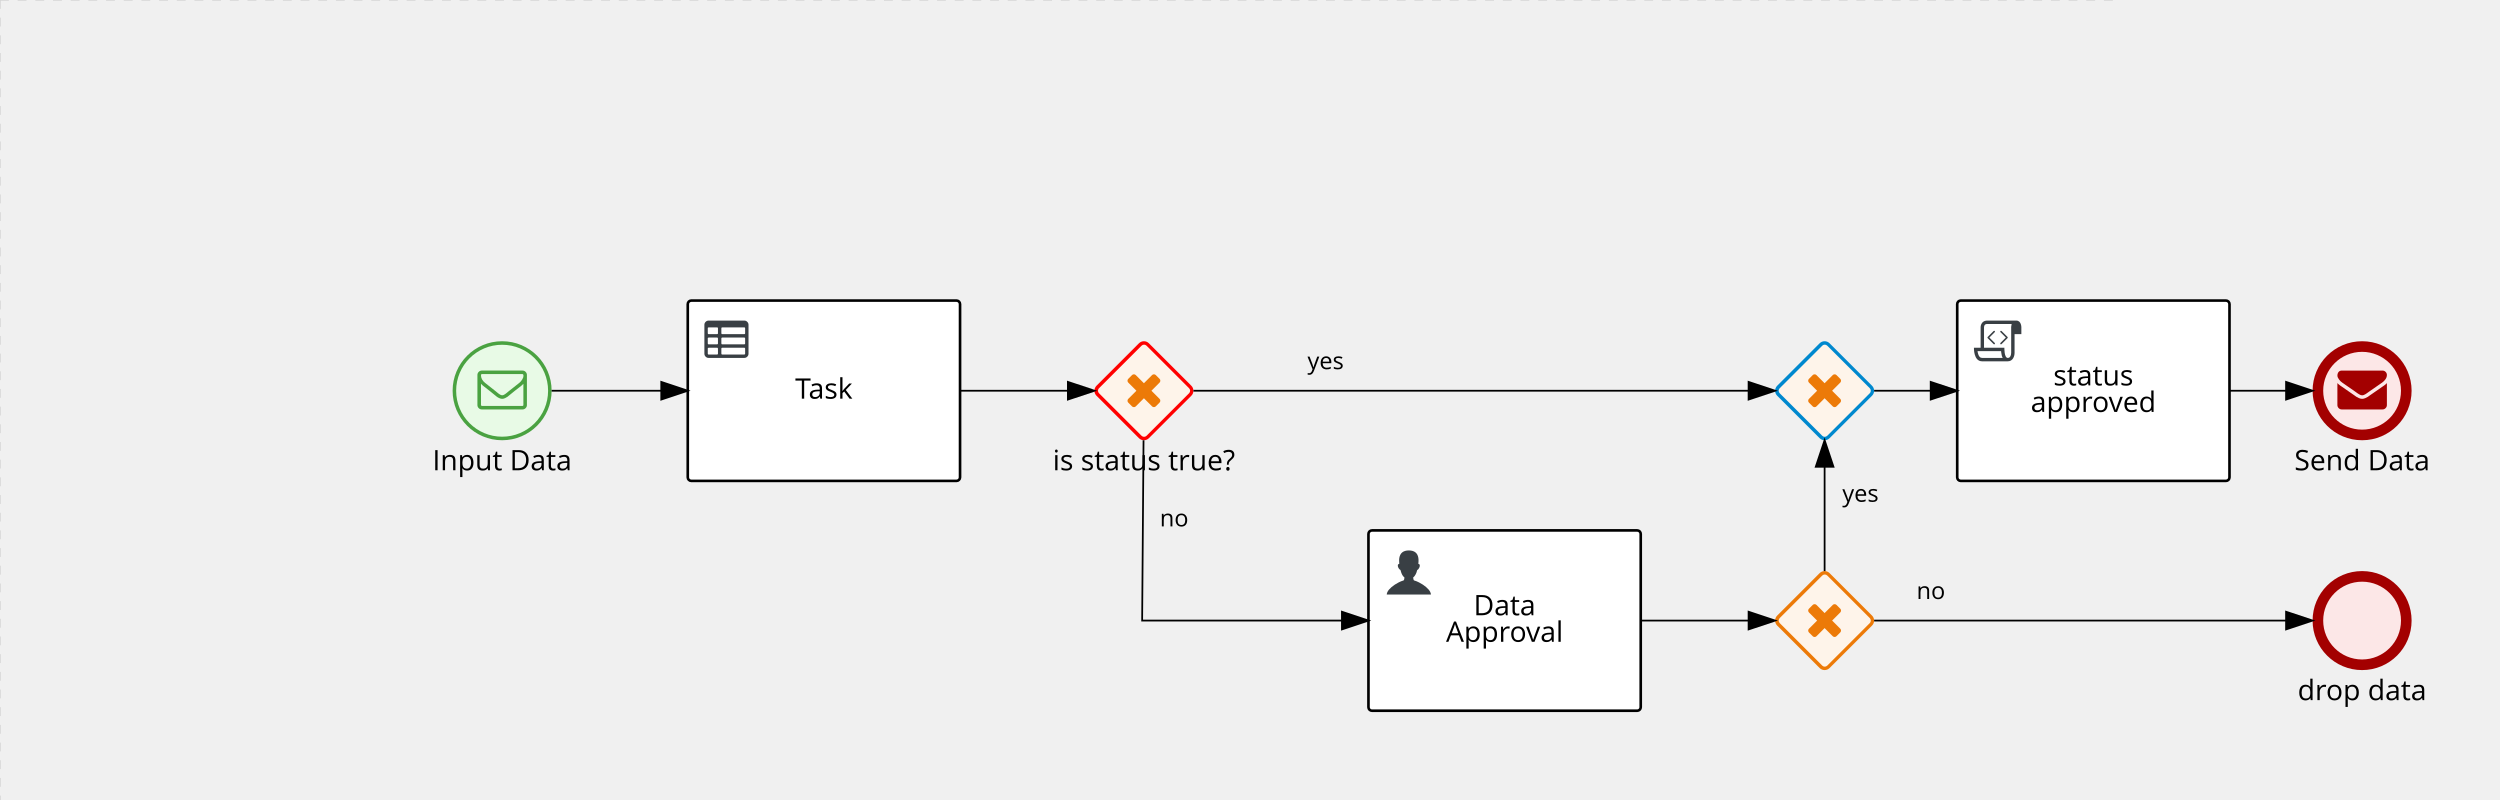
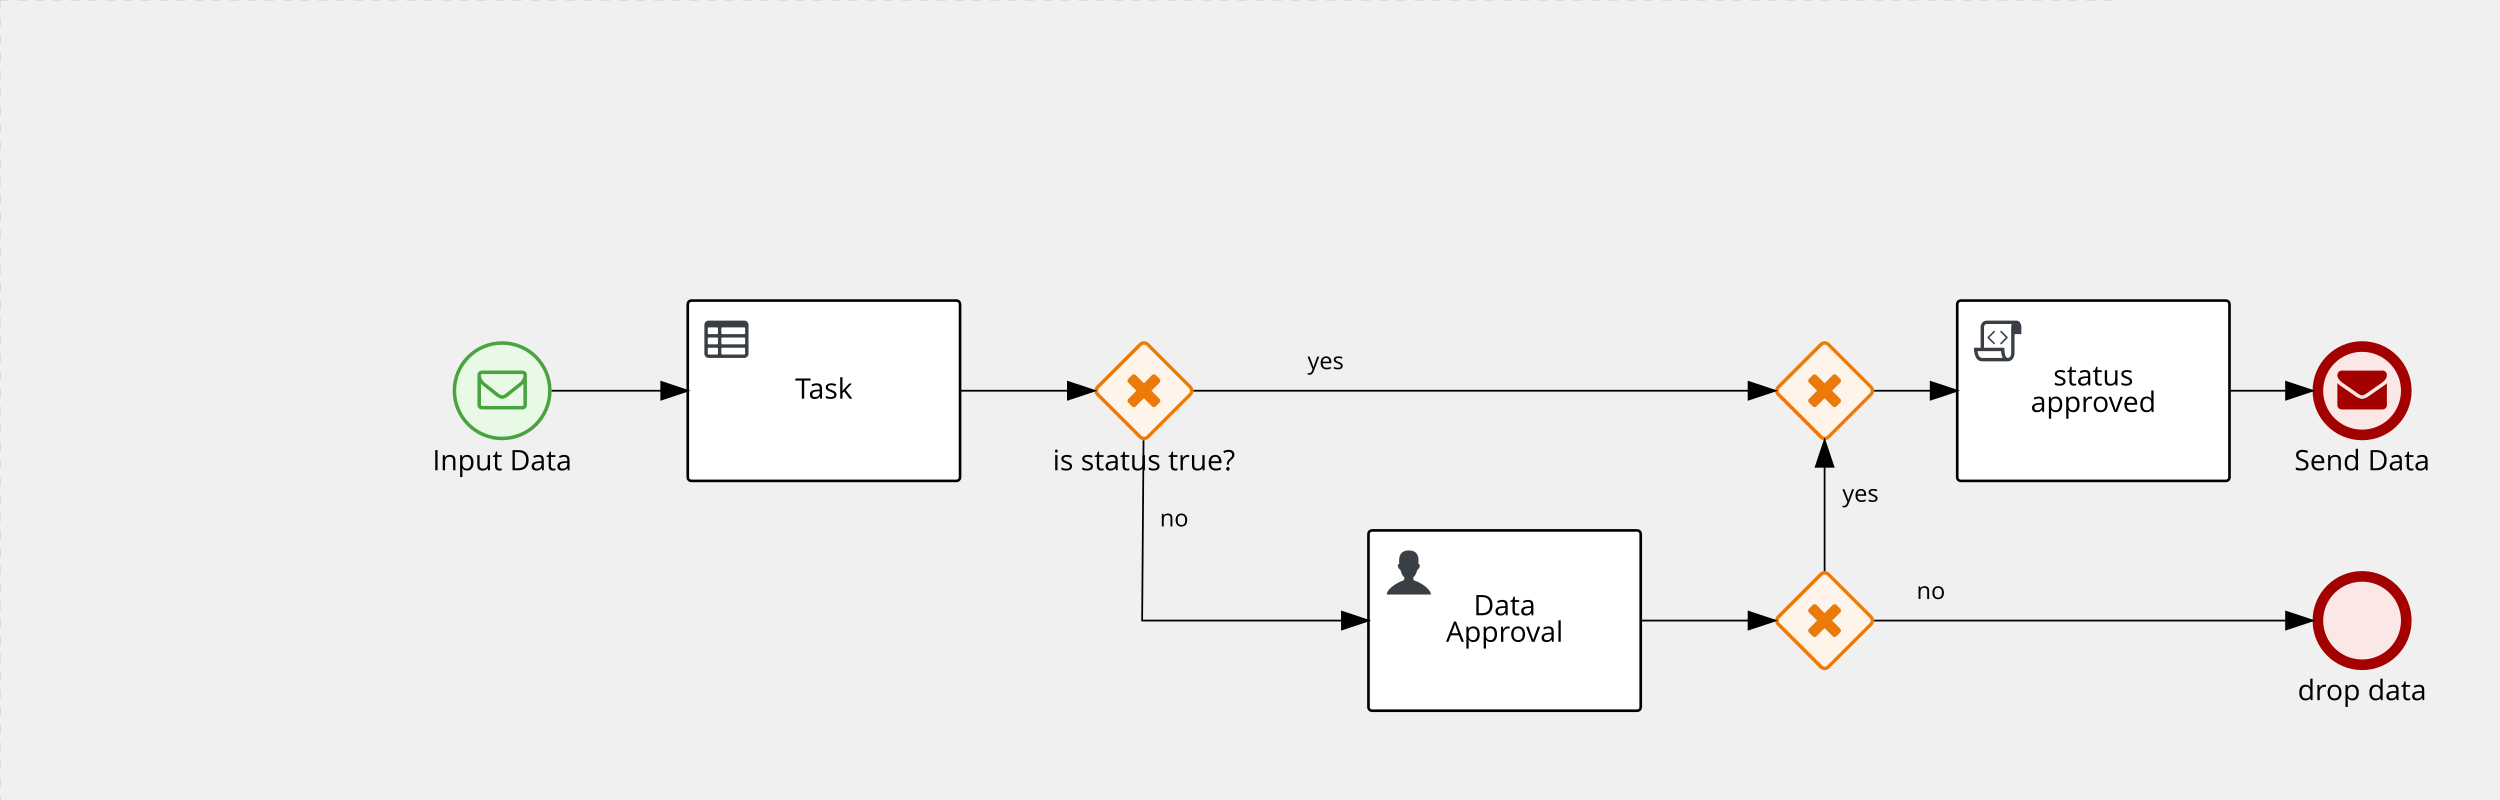
<svg xmlns="http://www.w3.org/2000/svg" version="1.1" width="1414" height="452" viewBox="0 0 1414 452">
  <defs />
  <g transform="matrix(1,0,0,1,0,0)">
    <g>
      <g>
        <g>
          <path fill="none" stroke="#d3d3d3" paint-order="fill stroke markers" d=" M 0 0 L 1200 0" stroke-miterlimit="10" stroke-opacity="0.8" stroke-dasharray="5" />
        </g>
        <g>
          <path fill="none" stroke="#d3d3d3" paint-order="fill stroke markers" d=" M 0 0 L 0 800" stroke-miterlimit="10" stroke-opacity="0.8" stroke-dasharray="5" />
        </g>
      </g>
      <g id="_0ACCCE7A-A15A-4C5A-BFE4-BED9DDA628DF" bpmn2nodeid="_0ACCCE7A-A15A-4C5A-BFE4-BED9DDA628DF" transform="matrix(1,0,0,1,774,300)">
        <g>
          <path fill="none" stroke="none" />
        </g>
        <g transform="matrix(1,0,0,1,0,0)">
          <path fill="#ffffff" stroke="none" id="_0ACCCE7A-A15A-4C5A-BFE4-BED9DDA628DF?shapeType=BACKGROUND" paint-order="stroke fill markers" d=" M 2 0 L 152 0 L 152 0 A 2 2 0 0 1 154 2 L 154 100 L 154 100 A 2 2 0 0 1 152 102 L 2 102 L 2 102 A 2 2 0 0 1 0 100 L 0 2 L 0 2 A 2 2 0 0 1 2 0 Z" />
        </g>
        <g transform="matrix(1,0,0,1,0,0)">
          <path fill="none" stroke="rgb(0,0,0)" id="_0ACCCE7A-A15A-4C5A-BFE4-BED9DDA628DF?shapeType=BORDER&amp;renderType=STROKE" paint-order="fill stroke markers" d=" M 2 0 L 152 0 L 152 0 A 2 2 0 0 1 154 2 L 154 100 L 154 100 A 2 2 0 0 1 152 102 L 2 102 L 2 102 A 2 2 0 0 1 0 100 L 0 2 L 0 2 A 2 2 0 0 1 2 0 Z" stroke-miterlimit="10" stroke-width="1.5" stroke-dasharray="" />
        </g>
        <g>
          <g transform="matrix(0.06,0,0,0.06,9.4,9.4)">
            <g transform="matrix(1,0,0,1,0,0)">
              <path fill="#393f44" stroke="none" id="_0ACCCE7A-A15A-4C5A-BFE4-BED9DDA628DF_task__LCUW__0RHb" paint-order="stroke fill markers" d=" M 0 0 M 16 445.21 C 16 440.869 18.784 431.129 22.001 424.217 C 35.768 394.64 77.283 359.28 129 333.084 C 144.516 325.224 157.347 319.964 167.807 317.174 C 171.932 316.074 175.729 314.414 176.525 313.363 C 178.894 310.234 180.914 302.908 181.727 294.5 L 182.5 286.5 L 178.507 283.455 C 166.303 274.146 154.284 251.678 148.04 226.5 C 145.611 216.707 145.056 215.462 142.984 215.158 C 141.703 214.97 138.083 212.243 134.939 209.099 C 123.233 197.393 116.891 177.376 121.44 166.49 C 123.002 162.751 128.155 159.01 131.75 159.004 C 134.448 159 134.471 158.603 132.914 138.788 C 130.927 113.496 134.279 92.265 143.132 74.076 C 152.232 55.38 167.569 42.882 189.049 36.66 C 210.203 30.532 237.797 30.532 258.951 36.66 C 300.042 48.563 318.958 83.806 314.955 141 C 314.32 150.075 313.624 157.788 313.409 158.14 C 313.194 158.493 314.575 159.073 316.479 159.43 C 328.929 161.766 330.986 177.018 321.496 196.621 C 316.903 206.109 309.357 214.508 304.817 215.185 C 303.023 215.453 302.293 217.146 299.943 226.5 C 296.659 239.567 294.474 245.305 287.948 257.995 C 282.491 268.606 273.035 281.109 268.108 284.229 L 264.871 286.278 L 265.518 292.889 C 266.345 301.33 268.639 309.871 270.877 312.837 C 272.067 314.415 275.002 315.79 280.063 317.139 C 291.069 320.075 303.617 325.274 321 334.102 C 369.815 358.891 410.848 393.758 425.032 422.5 C 429.07 430.682 432 440.232 432 445.21 L 432 448 L 224 448 L 16 448 L 16 445.21 Z" />
            </g>
          </g>
        </g>
        <g transform="matrix(1,0,0,1,4.04,13.68)">
          <g transform="matrix(0.04,0,0,0.04,63.36,69.12)">
            <g transform="matrix(1,0,0,1,0,0)">
              <path fill="none" stroke="none" />
            </g>
            <g transform="matrix(1,0,0,1,0,0)">
              <path fill="none" stroke="none" />
            </g>
          </g>
        </g>
        <g transform="matrix(1,0,0,1,43.875,36)">
          <text fill="#000000" stroke="none" font-family="Open Sans" font-size="12pt" font-style="normal" font-weight="normal" text-decoration="normal" x="33.125" y="12" text-anchor="middle" dominant-baseline="alphabetic">   Data    </text>
          <text fill="#000000" stroke="none" font-family="Open Sans" font-size="12pt" font-style="normal" font-weight="normal" text-decoration="normal" x="33.125" y="27" text-anchor="middle" dominant-baseline="alphabetic">Approval</text>
        </g>
      </g>
      <g transform="matrix(1,0,0,1,774,300)" />
      <g id="_C95500E9-4D2B-4964-830D-E5BC28714505" bpmn2nodeid="_C95500E9-4D2B-4964-830D-E5BC28714505" transform="matrix(1,0,0,1,1004,323)">
        <g>
          <path fill="none" stroke="none" />
        </g>
        <g transform="matrix(0.125,0,0,0.125,0,0)">
          <g transform="matrix(1,0,0,1,0,0)">
            <path fill="#fef4ea" stroke="none" id="_C95500E9-4D2B-4964-830D-E5BC28714505?shapeType=BACKGROUND" paint-order="stroke fill markers" d=" M 0 0 M 224.4 4.3 C 216.4 4.3 208.4 7.3 202.3 13.4 L 13.5 202.2 C 1.3 214.4 1.3 234.2 13.5 246.4 L 202.2 435.1 C 208.3 441.2 216.4 444.2 224.3 444.2 C 232.2 444.2 240.3 441.2 246.4 435.1 L 435.1 246.4 C 447.3 234.2 447.3 214.4 435.1 202.2 L 246.5 13.4 C 240.4 7.3 232.4 4.3 224.4 4.3 L 224.4 4.3 Z" />
          </g>
          <g>
            <g transform="matrix(1,0,0,1,0,0)">
              <g transform="matrix(1,0,0,1,0,0)">
                <path fill="rgb(236,122,8)" stroke="none" id="_C95500E9-4D2B-4964-830D-E5BC28714505?shapeType=BORDER&amp;renderType=FILL" paint-order="stroke fill markers" d=" M 0 0 M 20.8 212.7 L 213.3 20.2 C 219.6 13.9 229.7 13.9 235.9 20.2 L 428.4 212.7 C 434.7 219 434.7 229.1 428.4 235.3 L 235.9 427.8 C 229.6 434.1 219.5 434.1 213.3 427.8 L 20.8 235.3 C 14.5 229.1 14.5 218.9 20.8 212.7 L 20.8 212.7 Z M 0 0 M 0 224 C 0 232.1 3.1 240.3 9.3 246.5 L 201.5 438.7 C 213.9 451.1 234.1 451.1 246.5 438.7 L 438.7 246.5 C 444.9 240.3 448 232.1 448 224 C 448 215.9 444.9 207.7 438.7 201.5 L 246.5 9.3 C 234.1 -3.1 213.9 -3.1 201.5 9.3 L 9.3 201.5 C 3.1 207.7 0 215.9 0 224 L 0 224 Z" />
              </g>
            </g>
          </g>
          <g>
            <g transform="matrix(1,0,0,1,0,0)">
              <g transform="matrix(1,0,0,1,0,0)">
                <path fill="#ec7a08" stroke="none" id="_C95500E9-4D2B-4964-830D-E5BC28714505_exclusive" paint-order="stroke fill markers" d=" M 0 0 M 298.2 269.2 C 298.2 272.6 297.1 275.3 294.7 277.7 L 277.7 294.7 C 275.3 297.1 272.6 298.2 269.2 298.2 C 265.8 298.2 263.1 297.1 260.7 294.7 L 224 258 L 187.2 294.8 C 184.8 297.2 182.1 298.3 178.7 298.3 C 175.3 298.3 172.6 297.2 170.2 294.8 L 153.2 277.8 C 150.8 275.4 149.7 272.7 149.7 269.3 C 149.7 265.9 150.8 263.2 153.2 260.8 L 190 224 L 153.2 187.2 C 150.8 184.8 149.7 182 149.7 178.7 C 149.7 175.3 150.8 172.5 153.2 170.2 L 170.2 153.2 C 172.6 150.8 175.3 149.7 178.7 149.7 C 182.1 149.7 184.8 150.8 187.2 153.2 L 224 190 L 260.8 153.2 C 263.2 150.8 265.9 149.7 269.3 149.7 C 272.7 149.7 275.4 150.8 277.8 153.2 L 294.8 170.2 C 297.2 172.5 298.3 175.3 298.3 178.7 C 298.3 182 297.2 184.8 294.8 187.2 L 258 224 L 294.8 260.8 C 297.1 263.1 298.2 265.9 298.2 269.2 Z" />
              </g>
            </g>
          </g>
        </g>
        <g transform="matrix(1,0,0,1,28,61)" />
      </g>
      <g id="_34BC5B52-E67D-4DC7-839F-965856AE740B" bpmn2nodeid="_34BC5B52-E67D-4DC7-839F-965856AE740B">
        <g>
          <path fill="none" stroke="rgb(0,0,0)" paint-order="fill stroke markers" d=" M 928 351 L 989 351" stroke-miterlimit="10" stroke-dasharray="" />
        </g>
        <g transform="matrix(1,0,0,1,928,351)" />
        <g transform="matrix(6.123233995736766e-17,1,-1,6.123233995736766e-17,1004,346)">
          <path fill="rgb(0,0,0)" stroke="rgb(0,0,0)" paint-order="fill stroke markers" d=" M 10 15 L 0 15 L 5 0 Z" stroke-miterlimit="10" stroke-dasharray="" />
        </g>
        <g transform="matrix(1,0,0,1,928,341)" />
      </g>
      <g id="_7D714BE1-FDC6-4D45-9A14-10B752330191" bpmn2nodeid="_7D714BE1-FDC6-4D45-9A14-10B752330191" transform="matrix(1,0,0,1,619,193)">
        <g>
          <path fill="none" stroke="none" />
        </g>
        <g transform="matrix(0.125,0,0,0.125,0,0)">
          <g transform="matrix(1,0,0,1,0,0)">
            <path fill="#fef4ea" stroke="none" id="_7D714BE1-FDC6-4D45-9A14-10B752330191?shapeType=BACKGROUND" paint-order="stroke fill markers" d=" M 0 0 M 224.4 4.3 C 216.4 4.3 208.4 7.3 202.3 13.4 L 13.5 202.2 C 1.3 214.4 1.3 234.2 13.5 246.4 L 202.2 435.1 C 208.3 441.2 216.4 444.2 224.3 444.2 C 232.2 444.2 240.3 441.2 246.4 435.1 L 435.1 246.4 C 447.3 234.2 447.3 214.4 435.1 202.2 L 246.5 13.4 C 240.4 7.3 232.4 4.3 224.4 4.3 L 224.4 4.3 Z" />
          </g>
          <g>
            <g transform="matrix(1,0,0,1,0,0)">
              <g transform="matrix(1,0,0,1,0,0)">
-                 <path fill="rgb(255,0,0)" stroke="none" id="_7D714BE1-FDC6-4D45-9A14-10B752330191?shapeType=BORDER&amp;renderType=FILL" paint-order="stroke fill markers" d=" M 0 0 M 20.8 212.7 L 213.3 20.2 C 219.6 13.9 229.7 13.9 235.9 20.2 L 428.4 212.7 C 434.7 219 434.7 229.1 428.4 235.3 L 235.9 427.8 C 229.6 434.1 219.5 434.1 213.3 427.8 L 20.8 235.3 C 14.5 229.1 14.5 218.9 20.8 212.7 L 20.8 212.7 Z M 0 0 M 0 224 C 0 232.1 3.1 240.3 9.3 246.5 L 201.5 438.7 C 213.9 451.1 234.1 451.1 246.5 438.7 L 438.7 246.5 C 444.9 240.3 448 232.1 448 224 C 448 215.9 444.9 207.7 438.7 201.5 L 246.5 9.3 C 234.1 -3.1 213.9 -3.1 201.5 9.3 L 9.3 201.5 C 3.1 207.7 0 215.9 0 224 L 0 224 Z" />
+                 <path fill="rgb(236,122,8)" stroke="none" id="_7D714BE1-FDC6-4D45-9A14-10B752330191?shapeType=BORDER&amp;renderType=FILL" paint-order="stroke fill markers" d=" M 0 0 M 20.8 212.7 L 213.3 20.2 C 219.6 13.9 229.7 13.9 235.9 20.2 L 428.4 212.7 C 434.7 219 434.7 229.1 428.4 235.3 L 235.9 427.8 C 229.6 434.1 219.5 434.1 213.3 427.8 L 20.8 235.3 C 14.5 229.1 14.5 218.9 20.8 212.7 L 20.8 212.7 Z M 0 0 M 0 224 C 0 232.1 3.1 240.3 9.3 246.5 L 201.5 438.7 C 213.9 451.1 234.1 451.1 246.5 438.7 L 438.7 246.5 C 444.9 240.3 448 232.1 448 224 C 448 215.9 444.9 207.7 438.7 201.5 L 246.5 9.3 C 234.1 -3.1 213.9 -3.1 201.5 9.3 L 9.3 201.5 C 3.1 207.7 0 215.9 0 224 L 0 224 Z" />
              </g>
            </g>
          </g>
          <g>
            <g transform="matrix(1,0,0,1,0,0)">
              <g transform="matrix(1,0,0,1,0,0)">
                <path fill="#ec7a08" stroke="none" id="_7D714BE1-FDC6-4D45-9A14-10B752330191_exclusive" paint-order="stroke fill markers" d=" M 0 0 M 298.2 269.2 C 298.2 272.6 297.1 275.3 294.7 277.7 L 277.7 294.7 C 275.3 297.1 272.6 298.2 269.2 298.2 C 265.8 298.2 263.1 297.1 260.7 294.7 L 224 258 L 187.2 294.8 C 184.8 297.2 182.1 298.3 178.7 298.3 C 175.3 298.3 172.6 297.2 170.2 294.8 L 153.2 277.8 C 150.8 275.4 149.7 272.7 149.7 269.3 C 149.7 265.9 150.8 263.2 153.2 260.8 L 190 224 L 153.2 187.2 C 150.8 184.8 149.7 182 149.7 178.7 C 149.7 175.3 150.8 172.5 153.2 170.2 L 170.2 153.2 C 172.6 150.8 175.3 149.7 178.7 149.7 C 182.1 149.7 184.8 150.8 187.2 153.2 L 224 190 L 260.8 153.2 C 263.2 150.8 265.9 149.7 269.3 149.7 C 272.7 149.7 275.4 150.8 277.8 153.2 L 294.8 170.2 C 297.2 172.5 298.3 175.3 298.3 178.7 C 298.3 182 297.2 184.8 294.8 187.2 L 258 224 L 294.8 260.8 C 297.1 263.1 298.2 265.9 298.2 269.2 Z" />
              </g>
            </g>
          </g>
        </g>
        <g transform="matrix(1,0,0,1,-23.55859,61)">
          <text fill="#000000" stroke="none" font-family="Open Sans" font-size="12pt" font-style="normal" font-weight="normal" text-decoration="normal" x="51.559" y="12" text-anchor="middle" dominant-baseline="alphabetic">is status true?</text>
        </g>
      </g>
      <g id="_13829C5D-6687-448C-8FBC-A3E9D79DA650" bpmn2nodeid="_13829C5D-6687-448C-8FBC-A3E9D79DA650">
        <g>
          <path fill="none" stroke="rgb(0,0,0)" paint-order="fill stroke markers" d=" M 646.784 249 L 645.997 351 L 759 351" stroke-miterlimit="10" stroke-dasharray="" />
        </g>
        <g transform="matrix(1,0,0,1,646.784,249)" />
        <g transform="matrix(6.123233995736766e-17,1,-1,6.123233995736766e-17,774,346)">
          <path fill="rgb(0,0,0)" stroke="rgb(0,0,0)" paint-order="fill stroke markers" d=" M 10 15 L 0 15 L 5 0 Z" stroke-miterlimit="10" stroke-dasharray="" />
        </g>
        <g transform="matrix(1,0,0,1,655.9968,288.9229)">
          <text fill="#000000" stroke="none" font-family="Open Sans" font-size="10pt" font-style="normal" font-weight="normal" text-decoration="normal" x="0" y="8.8" text-anchor="start" dominant-baseline="alphabetic">no                         </text>
        </g>
      </g>
      <g id="_3F016D47-5B7A-47CF-A874-85C35C5CE3A6" bpmn2nodeid="_3F016D47-5B7A-47CF-A874-85C35C5CE3A6" transform="matrix(1,0,0,1,256,193)">
        <g>
          <path fill="none" stroke="none" />
        </g>
        <g transform="matrix(0.125,0,0,0.125,0,0)">
          <g transform="matrix(1,0,0,1,0,0)">
            <path fill="#e8fae6" stroke="none" id="_3F016D47-5B7A-47CF-A874-85C35C5CE3A6?shapeType=BACKGROUND" paint-order="stroke fill markers" d=" M 0 0 M 444 224 C 444 263.9 434.2 300.8 414.4 334.5 C 394.7 368.2 368 394.9 334.4 414.5 C 300.8 434.1 263.9 444 224 444 C 184.1 444 147.2 434.2 113.5 414.4 C 79.8 394.7 53.1 368 33.5 334.4 C 13.9 300.8 4 263.9 4 224 C 4 184.1 13.8 147.2 33.6 113.5 C 53.4 79.8 80.1 53.1 113.6 33.5 C 147.1 13.9 184.1 4 224 4 C 263.9 4 300.8 13.8 334.5 33.6 C 368.2 53.4 394.9 80.1 414.5 113.6 C 434.1 147.1 444 184.1 444 224 Z" />
          </g>
          <g>
            <g transform="matrix(1,0,0,1,0,0)">
              <g transform="matrix(1,0,0,1,0,0)">
                <path fill="rgb(74,162,65)" stroke="none" id="_3F016D47-5B7A-47CF-A874-85C35C5CE3A6?shapeType=BORDER&amp;renderType=FILL" paint-order="stroke fill markers" d=" M 0 0 M 224 0 C 100.3 0 0 100.3 0 224 C 0 347.7 100.3 448 224 448 C 347.7 448 448 347.7 448 224 C 448 100.3 347.7 0 224 0 Z M 0 0 M 224 432 C 109.1 432 16 338.9 16 224 C 16 109.1 109.1 16 224 16 C 338.9 16 432 109.1 432 224 C 432 338.9 338.9 432 224 432 Z" />
              </g>
            </g>
          </g>
          <g>
            <g transform="matrix(1,0,0,1,0,0)">
              <g transform="matrix(1,0,0,1,0,0)">
                <path fill="#4aa241" stroke="none" id="_3F016D47-5B7A-47CF-A874-85C35C5CE3A6_message-catching" paint-order="stroke fill markers" d=" M 0 0 M 320.2 288.7 L 320.2 192.7 C 317.6 195.7 314.7 198.5 311.6 200.9 C 289.2 218.1 271.5 232.1 258.4 243.1 C 254.2 246.7 250.7 249.5 248 251.5 C 245.3 253.5 241.8 255.5 237.2 257.6 C 232.6 259.7 228.4 260.7 224.4 260.7 L 224.2 260.7 C 220.2 260.7 216 259.7 211.4 257.6 C 206.8 255.5 203.2 253.5 200.6 251.5 C 197.9 249.5 194.5 246.7 190.2 243.1 C 177.1 232.1 159.3 218 137 200.9 C 133.9 198.4 131.1 195.7 128.4 192.7 L 128.4 288.7 C 128.4 289.8 128.8 290.7 129.6 291.5 C 130.4 292.3 131.4 292.7 132.4 292.7 L 316.4 292.7 C 317.5 292.7 318.4 292.3 319.2 291.5 C 319.9 290.7 320.2 289.8 320.2 288.7 Z M 0 0 M 320.2 152.7 C 320.2 151.6 319.8 150.7 319 149.9 C 318.2 149.1 317.3 148.7 316.2 148.7 L 316.2 148.7 L 132.2 148.7 C 131.1 148.7 130.2 149.1 129.4 149.9 C 128.6 150.7 128.2 151.6 128.2 152.7 C 128.2 166.7 134.3 178.5 146.6 188.2 C 162.7 200.9 179.4 214.1 196.7 227.8 C 197.2 228.2 198.6 229.5 201.1 231.5 C 203.6 233.6 205.5 235.1 206.9 236.2 C 208.3 237.3 210.1 238.6 212.5 240.1 C 214.9 241.6 216.9 242.8 218.8 243.5 C 220.7 244.3 222.5 244.6 224.2 244.6 L 224.4 244.6 C 226 244.6 227.8 244.2 229.8 243.5 C 231.8 242.8 233.8 241.6 236.1 240.1 C 238.4 238.6 240.3 237.2 241.7 236.2 C 243.1 235.1 245.1 233.6 247.5 231.5 C 249.9 229.4 251.4 228.3 251.9 227.8 C 269.3 214 285.9 200.9 302 188.2 C 306.5 184.6 310.7 179.8 314.6 173.7 C 318.5 167.7 320.4 162.2 320.4 157.3 L 320.4 154.2 L 320.4 152.7 Z M 0 0 M 336.2 152.7 L 336.2 288.7 C 336.2 294.2 334.3 298.9 330.3 302.8 C 326.4 306.7 321.7 308.7 316.2 308.7 L 132.2 308.7 C 126.7 308.7 122 306.7 118.1 302.8 C 114.2 298.9 112.2 294.2 112.2 288.7 L 112.2 152.7 C 112.2 147.2 114.2 142.5 118.1 138.6 C 122 134.7 126.7 132.7 132.2 132.7 L 316.2 132.7 C 321.7 132.7 326.4 134.6 330.3 138.6 C 334.2 142.6 336.2 147.2 336.2 152.7 Z" />
              </g>
            </g>
          </g>
        </g>
        <g transform="matrix(1,0,0,1,-11.41016,61)">
          <text fill="#000000" stroke="none" font-family="Open Sans" font-size="12pt" font-style="normal" font-weight="normal" text-decoration="normal" x="39.41" y="12" text-anchor="middle" dominant-baseline="alphabetic">Input Data</text>
        </g>
      </g>
      <g id="_580ECC4E-C288-42BF-BFD7-B6676183301F" bpmn2nodeid="_580ECC4E-C288-42BF-BFD7-B6676183301F" transform="matrix(1,0,0,1,389,170)">
        <g>
          <path fill="none" stroke="none" />
        </g>
        <g transform="matrix(1,0,0,1,0,0)">
          <path fill="#ffffff" stroke="none" id="_580ECC4E-C288-42BF-BFD7-B6676183301F?shapeType=BACKGROUND" paint-order="stroke fill markers" d=" M 2 0 L 152 0 L 152 0 A 2 2 0 0 1 154 2 L 154 100 L 154 100 A 2 2 0 0 1 152 102 L 2 102 L 2 102 A 2 2 0 0 1 0 100 L 0 2 L 0 2 A 2 2 0 0 1 2 0 Z" />
        </g>
        <g transform="matrix(1,0,0,1,0,0)">
          <path fill="none" stroke="rgb(0,0,0)" id="_580ECC4E-C288-42BF-BFD7-B6676183301F?shapeType=BORDER&amp;renderType=STROKE" paint-order="fill stroke markers" d=" M 2 0 L 152 0 L 152 0 A 2 2 0 0 1 154 2 L 154 100 L 154 100 A 2 2 0 0 1 152 102 L 2 102 L 2 102 A 2 2 0 0 1 0 100 L 0 2 L 0 2 A 2 2 0 0 1 2 0 Z" stroke-miterlimit="10" stroke-width="1.5" stroke-dasharray="" />
        </g>
        <g>
          <g transform="matrix(0.06,0,0,0.06,9.4,9.4)">
            <g transform="matrix(1,0,0,1,0,0)">
              <path fill="#393f44" stroke="none" id="_580ECC4E-C288-42BF-BFD7-B6676183301F_task__q2XS__BmNF" paint-order="stroke fill markers" d=" M 0 0 M 128 344 L 128 296 C 128 293.7 127.2 291.8 125.8 290.2 C 124.4 288.6 122.4 288 120 288 L 40 288 C 37.7 288 35.8 288.8 34.2 290.2 C 32.6 291.6 32 293.7 32 296 L 32 344 C 32 346.3 32.8 348.2 34.2 349.8 C 35.6 351.4 37.6 352 40 352 L 120 352 C 122.3 352 124.2 351.2 125.8 349.8 C 127.4 348.4 128 346.3 128 344 Z M 0 0 M 128 248 L 128 200 C 128 197.7 127.2 195.8 125.8 194.2 C 124.4 192.6 122.4 192 120 192 L 40 192 C 37.7 192 35.8 192.8 34.2 194.2 C 32.6 195.6 32 197.7 32 200 L 32 248 C 32 250.3 32.8 252.2 34.2 253.8 C 35.6 255.4 37.6 256 40 256 L 120 256 C 122.3 256 124.2 255.2 125.8 253.8 C 127.4 252.4 128 250.3 128 248 Z M 0 0 M 376 352 C 378.3 352 380.2 351.2 381.8 349.8 C 383.4 348.4 384 346.4 384 344 L 384 296 C 384 293.7 383.2 291.8 381.8 290.2 C 380.4 288.6 378.4 288 376 288 L 168 288 C 165.7 288 163.8 288.8 162.2 290.2 C 160.6 291.6 160 293.6 160 296 L 160 344 C 160 346.3 160.8 348.2 162.2 349.8 C 163.6 351.4 165.6 352 168 352 L 376 352 Z M 0 0 M 128 152 L 128 104 C 128 101.7 127.2 99.8 125.8 98.2 C 124.4 96.6 122.3 96 120 96 L 40 96 C 37.7 96 35.8 96.8 34.2 98.2 C 32.6 99.6 32 101.7 32 104 L 32 152 C 32 154.3 32.8 156.2 34.2 157.8 C 35.6 159.4 37.6 160 40 160 L 120 160 C 122.3 160 124.2 159.2 125.8 157.8 C 127.4 156.4 128 154.3 128 152 Z M 0 0 M 376 256 C 378.3 256 380.2 255.2 381.8 253.8 C 383.4 252.4 384 250.4 384 248 L 384 200 C 384 197.7 383.2 195.8 381.8 194.2 C 380.4 192.6 378.4 192 376 192 L 168 192 C 165.7 192 163.8 192.8 162.2 194.2 C 160.6 195.6 160 197.6 160 200 L 160 248 C 160 250.3 160.8 252.2 162.2 253.8 C 163.6 255.4 165.6 256 168 256 L 376 256 Z M 0 0 M 376 160 C 378.3 160 380.2 159.2 381.8 157.8 C 383.4 156.4 384 154.4 384 152 L 384 104 C 384 101.7 383.2 99.8 381.8 98.2 C 380.4 96.6 378.3 96 376 96 L 168 96 C 165.7 96 163.8 96.8 162.2 98.2 C 160.6 99.6 160 101.6 160 104 L 160 152 C 160 154.3 160.8 156.2 162.2 157.8 C 163.6 159.4 165.6 160 168 160 L 376 160 Z M 0 0 M 416 72 L 416 344 C 416 355 412.1 364.4 404.2 372.2 C 396.3 380 387 384 376 384 L 40 384 C 29 384 19.6 380.1 11.8 372.2 C 4 364.3 0 355 0 344 L 0 72 C 0 61 3.9 51.6 11.8 43.8 C 19.7 36 29 32 40 32 L 376 32 C 387 32 396.4 35.9 404.2 43.8 C 412 51.7 416 61 416 72 Z" />
            </g>
          </g>
        </g>
        <g transform="matrix(1,0,0,1,60.75,43.5)">
          <text fill="#000000" stroke="none" font-family="Open Sans" font-size="12pt" font-style="normal" font-weight="normal" text-decoration="normal" x="16.25" y="12" text-anchor="middle" dominant-baseline="alphabetic">Task</text>
        </g>
      </g>
      <g id="_24E4818D-933D-472E-B271-3B1FA65C244E" bpmn2nodeid="_24E4818D-933D-472E-B271-3B1FA65C244E">
        <g>
          <path fill="none" stroke="#000000" paint-order="fill stroke markers" d=" M 312 221 L 374 221" stroke-miterlimit="10" stroke-dasharray="" />
        </g>
        <g transform="matrix(1,0,0,1,312,221)" />
        <g transform="matrix(6.123233995736766e-17,1,-1,6.123233995736766e-17,389,216)">
          <path fill="#000000" stroke="#000000" paint-order="fill stroke markers" d=" M 10 15 L 0 15 L 5 0 Z" stroke-miterlimit="10" stroke-dasharray="" />
        </g>
        <g transform="matrix(1,0,0,1,312,211)" />
      </g>
      <g id="_82993C0B-C06A-4315-8770-3854719BD1C8" bpmn2nodeid="_82993C0B-C06A-4315-8770-3854719BD1C8">
        <g>
          <path fill="none" stroke="#000000" paint-order="fill stroke markers" d=" M 543 221 L 604 221" stroke-miterlimit="10" stroke-dasharray="" />
        </g>
        <g transform="matrix(1,0,0,1,543,221)" />
        <g transform="matrix(6.123233995736766e-17,1,-1,6.123233995736766e-17,619,216)">
          <path fill="#000000" stroke="#000000" paint-order="fill stroke markers" d=" M 10 15 L 0 15 L 5 0 Z" stroke-miterlimit="10" stroke-dasharray="" />
        </g>
        <g transform="matrix(1,0,0,1,543,211)" />
      </g>
      <g transform="matrix(1,0,0,1,389,170)" />
      <g id="_F30F47C3-E1B0-42D3-9EDE-53A239567639" bpmn2nodeid="_F30F47C3-E1B0-42D3-9EDE-53A239567639" transform="matrix(1,0,0,1,1308,323)">
        <g>
          <path fill="none" stroke="none" />
        </g>
        <g transform="matrix(0.125,0,0,0.125,0,0)">
          <g transform="matrix(1,0,0,1,0,0)">
            <path fill="#fce7e7" stroke="none" id="_F30F47C3-E1B0-42D3-9EDE-53A239567639?shapeType=BACKGROUND" paint-order="stroke fill markers" d=" M 0 0 M 444 224 C 444 263.9 434.2 300.8 414.4 334.5 C 394.7 368.2 368 394.9 334.4 414.5 C 300.8 434.1 263.9 444 224 444 C 184.1 444 147.2 434.2 113.5 414.4 C 79.8 394.7 53.1 368 33.5 334.4 C 13.9 300.8 4 263.9 4 224 C 4 184.1 13.8 147.2 33.6 113.5 C 53.4 79.8 80.1 53.1 113.6 33.5 C 147.1 13.9 184.1 4 224 4 C 263.9 4 300.8 13.8 334.5 33.6 C 368.2 53.4 394.9 80.1 414.5 113.6 C 434.1 147.1 444 184.1 444 224 Z" />
          </g>
          <g>
            <g transform="matrix(1,0,0,1,0,0)">
              <g transform="matrix(1,0,0,1,0,0)">
                <path fill="rgb(163,0,0)" stroke="none" id="_F30F47C3-E1B0-42D3-9EDE-53A239567639?shapeType=BORDER&amp;renderType=FILL" paint-order="stroke fill markers" d=" M 0 0 M 224 0 C 100.3 0 0 100.3 0 224 C 0 347.7 100.3 448 224 448 C 347.7 448 448 347.7 448 224 C 448 100.3 347.7 0 224 0 Z M 0 0 M 224 400 C 126.8 400 48 321.2 48 224 C 48 126.8 126.8 48 224 48 C 321.2 48 400 126.8 400 224 C 400 321.2 321.2 400 224 400 Z" />
              </g>
            </g>
          </g>
        </g>
        <g transform="matrix(1,0,0,1,-8.445312,61)">
          <text fill="#000000" stroke="none" font-family="Open Sans" font-size="12pt" font-style="normal" font-weight="normal" text-decoration="normal" x="36.445" y="12" text-anchor="middle" dominant-baseline="alphabetic">drop data</text>
        </g>
      </g>
      <g id="_9077153C-AC03-4AF1-98F4-CF5B2457B1C2" bpmn2nodeid="_9077153C-AC03-4AF1-98F4-CF5B2457B1C2">
        <g>
          <path fill="none" stroke="rgb(0,0,0)" paint-order="fill stroke markers" d=" M 1060 351 L 1293 351" stroke-miterlimit="10" stroke-dasharray="" />
        </g>
        <g transform="matrix(1,0,0,1,1060,351)" />
        <g transform="matrix(6.123233995736766e-17,1,-1,6.123233995736766e-17,1308,346)">
          <path fill="rgb(0,0,0)" stroke="rgb(0,0,0)" paint-order="fill stroke markers" d=" M 10 15 L 0 15 L 5 0 Z" stroke-miterlimit="10" stroke-dasharray="" />
        </g>
        <g transform="matrix(1,0,0,1,1084,330)">
          <text fill="#000000" stroke="none" font-family="Open Sans" font-size="10pt" font-style="normal" font-weight="normal" text-decoration="normal" x="0" y="8.8" text-anchor="start" dominant-baseline="alphabetic">no                                                     </text>
        </g>
      </g>
      <g id="_7FFD2EDB-2AC2-4FF4-8EE3-169E30E03EB8" bpmn2nodeid="_7FFD2EDB-2AC2-4FF4-8EE3-169E30E03EB8" transform="matrix(1,0,0,1,1308,193)">
        <g>
          <path fill="none" stroke="none" />
        </g>
        <g transform="matrix(0.125,0,0,0.125,0,0)">
          <g transform="matrix(1,0,0,1,0,0)">
            <path fill="#fce7e7" stroke="none" id="_7FFD2EDB-2AC2-4FF4-8EE3-169E30E03EB8?shapeType=BACKGROUND" paint-order="stroke fill markers" d=" M 0 0 M 444 224 C 444 263.9 434.2 300.8 414.4 334.5 C 394.7 368.2 368 394.9 334.4 414.5 C 300.8 434.1 263.9 444 224 444 C 184.1 444 147.2 434.2 113.5 414.4 C 79.8 394.7 53.1 368 33.5 334.4 C 13.9 300.8 4 263.9 4 224 C 4 184.1 13.8 147.2 33.6 113.5 C 53.4 79.8 80.1 53.1 113.6 33.5 C 147.1 13.9 184.1 4 224 4 C 263.9 4 300.8 13.8 334.5 33.6 C 368.2 53.4 394.9 80.1 414.5 113.6 C 434.1 147.1 444 184.1 444 224 Z" />
          </g>
          <g>
            <g transform="matrix(1,0,0,1,0,0)">
              <g transform="matrix(1,0,0,1,0,0)">
                <path fill="rgb(163,0,0)" stroke="none" id="_7FFD2EDB-2AC2-4FF4-8EE3-169E30E03EB8?shapeType=BORDER&amp;renderType=FILL" paint-order="stroke fill markers" d=" M 0 0 M 224 0 C 100.3 0 0 100.3 0 224 C 0 347.7 100.3 448 224 448 C 347.7 448 448 347.7 448 224 C 448 100.3 347.7 0 224 0 Z M 0 0 M 224 400 C 126.8 400 48 321.2 48 224 C 48 126.8 126.8 48 224 48 C 321.2 48 400 126.8 400 224 C 400 321.2 321.2 400 224 400 Z" />
              </g>
            </g>
          </g>
          <g>
            <g transform="matrix(1,0,0,1,0,0)">
              <g transform="matrix(1,0,0,1,0,0)">
                <path fill="#a30000" stroke="none" id="_7FFD2EDB-2AC2-4FF4-8EE3-169E30E03EB8_message-throwing" paint-order="stroke fill markers" d=" M 0 0 M 336.2 189.4 L 336.2 288.7 C 336.2 294.2 334.3 298.9 330.3 302.8 C 326.4 306.7 321.7 308.7 316.2 308.7 L 132.2 308.7 C 126.7 308.7 122 306.7 118.1 302.8 C 114.2 298.9 112.2 294.2 112.2 288.7 L 112.2 189.4 C 115.9 193.5 120.1 197.1 124.8 200.3 C 155 220.8 175.7 235.2 186.9 243.4 C 191.7 246.9 195.5 249.6 198.5 251.6 C 201.4 253.5 205.4 255.5 210.3 257.6 C 215.2 259.7 219.8 260.7 224.1 260.7 L 224.3 260.7 C 228.5 260.7 233.1 259.7 238.1 257.6 C 243 255.5 247 253.5 249.9 251.6 C 252.8 249.7 256.7 246.9 261.5 243.4 C 275.6 233.2 296.4 218.8 323.7 200.3 C 328.5 197.1 332.6 193.4 336.2 189.4 Z M 0 0 M 336.2 152.7 C 336.2 159.3 334.2 165.6 330.1 171.6 C 326.1 177.6 321 182.7 314.9 187 C 283.5 208.8 264 222.3 256.4 227.6 C 255.6 228.2 253.8 229.4 251.1 231.4 C 248.4 233.4 246.2 235 244.3 236.2 C 242.4 237.4 240.4 238.8 237.8 240.3 C 235.2 241.8 232.9 242.9 230.6 243.7 C 228.3 244.5 226.2 244.8 224.4 244.8 L 224.2 244.8 C 222.3 244.8 220.2 244.4 218 243.7 C 215.8 243 213.3 241.8 210.8 240.3 C 208.2 238.8 206.1 237.4 204.3 236.2 C 202.5 235 200.2 233.4 197.5 231.4 C 194.8 229.4 193 228.2 192.2 227.6 C 184.6 222.3 173.7 214.7 159.4 204.8 C 145.1 194.9 136.6 189 133.8 187 C 128.6 183.5 123.7 178.7 119.2 172.6 C 114.7 166.5 112.3 160.8 112.3 155.5 C 112.3 149 114.1 143.6 117.5 139.3 C 120.9 135 125.9 132.8 132.3 132.8 L 316.3 132.8 C 321.7 132.8 326.4 134.7 330.4 138.7 C 334.2 142.6 336.2 147.2 336.2 152.7 Z" />
              </g>
            </g>
          </g>
        </g>
        <g transform="matrix(1,0,0,1,-10.32422,61)">
          <text fill="#000000" stroke="none" font-family="Open Sans" font-size="12pt" font-style="normal" font-weight="normal" text-decoration="normal" x="38.324" y="12" text-anchor="middle" dominant-baseline="alphabetic">Send Data</text>
        </g>
      </g>
      <g id="_B7D5506A-A8CE-4A4D-9ECF-B8E405ED5888" bpmn2nodeid="_B7D5506A-A8CE-4A4D-9ECF-B8E405ED5888" transform="matrix(1,0,0,1,1107,170)">
        <g>
          <path fill="none" stroke="none" />
        </g>
        <g transform="matrix(1,0,0,1,0,0)">
          <path fill="#ffffff" stroke="none" id="_B7D5506A-A8CE-4A4D-9ECF-B8E405ED5888?shapeType=BACKGROUND" paint-order="stroke fill markers" d=" M 2 0 L 152 0 L 152 0 A 2 2 0 0 1 154 2 L 154 100 L 154 100 A 2 2 0 0 1 152 102 L 2 102 L 2 102 A 2 2 0 0 1 0 100 L 0 2 L 0 2 A 2 2 0 0 1 2 0 Z" />
        </g>
        <g transform="matrix(1,0,0,1,0,0)">
          <path fill="none" stroke="rgb(0,0,0)" id="_B7D5506A-A8CE-4A4D-9ECF-B8E405ED5888?shapeType=BORDER&amp;renderType=STROKE" paint-order="fill stroke markers" d=" M 2 0 L 152 0 L 152 0 A 2 2 0 0 1 154 2 L 154 100 L 154 100 A 2 2 0 0 1 152 102 L 2 102 L 2 102 A 2 2 0 0 1 0 100 L 0 2 L 0 2 A 2 2 0 0 1 2 0 Z" stroke-miterlimit="10" stroke-width="1.5" stroke-dasharray="" />
        </g>
        <g>
          <g transform="matrix(0.06,0,0,0.06,9.4,9.4)">
            <g transform="matrix(1,0,0,1,0,0)">
              <path fill="#393f44" stroke="none" id="_B7D5506A-A8CE-4A4D-9ECF-B8E405ED5888_task__XY5j__chrA" paint-order="stroke fill markers" d=" M 0 0 M 197.3 130.2 C 194.4 127.3 189.6 127.3 186.7 130.2 L 130.2 186.7 C 127.3 189.6 127.3 194.4 130.2 197.3 L 186.7 253.8 C 188.1 255.3 190.1 256 192 256 C 193.9 256 195.9 255.3 197.3 253.7 C 200.2 250.8 200.2 246 197.3 243.1 L 146.2 192 L 197.3 140.8 C 200.2 137.9 200.2 133.1 197.3 130.2 Z" />
            </g>
            <g transform="matrix(1,0,0,1,0,0)">
              <path fill="#393f44" stroke="none" id="_B7D5506A-A8CE-4A4D-9ECF-B8E405ED5888_task__XY5j__dA0J" paint-order="stroke fill markers" d=" M 0 0 M 261.3 130.2 C 258.4 127.3 253.6 127.3 250.7 130.2 C 247.8 133.1 247.8 137.9 250.7 140.8 L 301.8 191.9 L 250.7 243 C 247.8 245.9 247.8 250.7 250.7 253.6 C 252.1 255.3 254.1 256 256 256 C 257.9 256 259.9 255.3 261.3 253.8 L 317.8 197.3 C 320.7 194.4 320.7 189.6 317.8 186.7 L 261.3 130.2 Z" />
            </g>
            <g transform="matrix(1,0,0,1,0,0)">
              <path fill="#393f44" stroke="none" id="_B7D5506A-A8CE-4A4D-9ECF-B8E405ED5888_task__XY5j__hF24" paint-order="stroke fill markers" d=" M 0 0 M 400 32 C 400 32 152.8 32 128 32 C 62 32 64 96 64 96 L 64 288 L 1 288 C 1 288 -4 416 78 416 L 320 416 C 368 416 384 368 384 336 C 384 314.2 384 224.4 384 160 L 448 160 L 448 96 C 448 96 449 32 400 32 Z M 0 0 M 78 383.9 C 68.5 383.9 61.6 381.1 55.5 374.9 C 43.4 362.4 37.5 339.6 34.9 320 L 256.9 320 C 257.1 322.7 257.3 325.4 257.6 328.2 C 260 351.6 264.7 370.1 271.9 383.9 L 78 383.9 L 78 383.9 Z M 0 0 M 352 336 C 352 345.9 349.6 360.3 342.9 371 C 337.2 380.1 330.4 384 320 384 C 285 384 288 288 288 288 L 96 288 L 96 96 L 96 95.9 L 96 95.1 C 96 90.6 97.6 78.3 104.7 71.2 C 106.5 69.4 111.9 64 128 64 L 356.5 64 C 354.4 72.8 352.8 81.8 352.2 89.9 C 352.2 90.5 352.1 91.1 352.1 91.7 C 352.1 92 352.1 92.3 352.1 92.6 C 352 94.8 352 96 352 96 L 352 160 L 352 336 Z" />
            </g>
          </g>
        </g>
        <g transform="matrix(1,0,0,1,41.57031,36)">
          <text fill="#000000" stroke="none" font-family="Open Sans" font-size="12pt" font-style="normal" font-weight="normal" text-decoration="normal" x="35.43" y="12" text-anchor="middle" dominant-baseline="alphabetic">  status    </text>
          <text fill="#000000" stroke="none" font-family="Open Sans" font-size="12pt" font-style="normal" font-weight="normal" text-decoration="normal" x="35.43" y="27" text-anchor="middle" dominant-baseline="alphabetic">approved</text>
        </g>
      </g>
      <g id="_43D2697E-256C-471F-975D-266EC077151C" bpmn2nodeid="_43D2697E-256C-471F-975D-266EC077151C">
        <g>
          <path fill="none" stroke="rgb(0,0,0)" paint-order="fill stroke markers" d=" M 1261 221 L 1293 221" stroke-miterlimit="10" stroke-dasharray="" />
        </g>
        <g transform="matrix(1,0,0,1,1261,221)" />
        <g transform="matrix(6.123233995736766e-17,1,-1,6.123233995736766e-17,1308,216)">
          <path fill="rgb(0,0,0)" stroke="rgb(0,0,0)" paint-order="fill stroke markers" d=" M 10 15 L 0 15 L 5 0 Z" stroke-miterlimit="10" stroke-dasharray="" />
        </g>
        <g transform="matrix(1,0,0,1,1261,211)" />
      </g>
      <g transform="matrix(1,0,0,1,1107,170)" />
      <g transform="matrix(1,0,0,1,619,193)" />
      <g transform="matrix(1,0,0,1,1004,323)" />
      <g transform="matrix(1,0,0,1,1308,193)" />
      <g transform="matrix(1,0,0,1,1308,323)" />
      <g transform="matrix(1,0,0,1,256,193)" />
      <g id="_4BA3E42C-8503-43E8-83EB-BC263C9DB116" bpmn2nodeid="_4BA3E42C-8503-43E8-83EB-BC263C9DB116" transform="matrix(1,0,0,1,1004,193)">
        <g>
          <path fill="none" stroke="none" />
        </g>
        <g transform="matrix(0.125,0,0,0.125,0,0)">
          <g transform="matrix(1,0,0,1,0,0)">
            <path fill="#fef4ea" stroke="none" id="_4BA3E42C-8503-43E8-83EB-BC263C9DB116?shapeType=BACKGROUND" paint-order="stroke fill markers" d=" M 0 0 M 224.4 4.3 C 216.4 4.3 208.4 7.3 202.3 13.4 L 13.5 202.2 C 1.3 214.4 1.3 234.2 13.5 246.4 L 202.2 435.1 C 208.3 441.2 216.4 444.2 224.3 444.2 C 232.2 444.2 240.3 441.2 246.4 435.1 L 435.1 246.4 C 447.3 234.2 447.3 214.4 435.1 202.2 L 246.5 13.4 C 240.4 7.3 232.4 4.3 224.4 4.3 L 224.4 4.3 Z" />
          </g>
          <g>
            <g transform="matrix(1,0,0,1,0,0)">
              <g transform="matrix(1,0,0,1,0,0)">
-                 <path fill="rgb(0,136,206)" stroke="none" id="_4BA3E42C-8503-43E8-83EB-BC263C9DB116?shapeType=BORDER&amp;renderType=FILL" paint-order="stroke fill markers" d=" M 0 0 M 20.8 212.7 L 213.3 20.2 C 219.6 13.9 229.7 13.9 235.9 20.2 L 428.4 212.7 C 434.7 219 434.7 229.1 428.4 235.3 L 235.9 427.8 C 229.6 434.1 219.5 434.1 213.3 427.8 L 20.8 235.3 C 14.5 229.1 14.5 218.9 20.8 212.7 L 20.8 212.7 Z M 0 0 M 0 224 C 0 232.1 3.1 240.3 9.3 246.5 L 201.5 438.7 C 213.9 451.1 234.1 451.1 246.5 438.7 L 438.7 246.5 C 444.9 240.3 448 232.1 448 224 C 448 215.9 444.9 207.7 438.7 201.5 L 246.5 9.3 C 234.1 -3.1 213.9 -3.1 201.5 9.3 L 9.3 201.5 C 3.1 207.7 0 215.9 0 224 L 0 224 Z" />
+                 <path fill="rgb(236,122,8)" stroke="none" id="_4BA3E42C-8503-43E8-83EB-BC263C9DB116?shapeType=BORDER&amp;renderType=FILL" paint-order="stroke fill markers" d=" M 0 0 M 20.8 212.7 L 213.3 20.2 C 219.6 13.9 229.7 13.9 235.9 20.2 L 428.4 212.7 C 434.7 219 434.7 229.1 428.4 235.3 L 235.9 427.8 C 229.6 434.1 219.5 434.1 213.3 427.8 L 20.8 235.3 C 14.5 229.1 14.5 218.9 20.8 212.7 L 20.8 212.7 Z M 0 0 M 0 224 C 0 232.1 3.1 240.3 9.3 246.5 L 201.5 438.7 C 213.9 451.1 234.1 451.1 246.5 438.7 L 438.7 246.5 C 444.9 240.3 448 232.1 448 224 C 448 215.9 444.9 207.7 438.7 201.5 L 246.5 9.3 C 234.1 -3.1 213.9 -3.1 201.5 9.3 L 9.3 201.5 C 3.1 207.7 0 215.9 0 224 L 0 224 Z" />
              </g>
            </g>
          </g>
          <g>
            <g transform="matrix(1,0,0,1,0,0)">
              <g transform="matrix(1,0,0,1,0,0)">
                <path fill="#ec7a08" stroke="none" id="_4BA3E42C-8503-43E8-83EB-BC263C9DB116_exclusive" paint-order="stroke fill markers" d=" M 0 0 M 298.2 269.2 C 298.2 272.6 297.1 275.3 294.7 277.7 L 277.7 294.7 C 275.3 297.1 272.6 298.2 269.2 298.2 C 265.8 298.2 263.1 297.1 260.7 294.7 L 224 258 L 187.2 294.8 C 184.8 297.2 182.1 298.3 178.7 298.3 C 175.3 298.3 172.6 297.2 170.2 294.8 L 153.2 277.8 C 150.8 275.4 149.7 272.7 149.7 269.3 C 149.7 265.9 150.8 263.2 153.2 260.8 L 190 224 L 153.2 187.2 C 150.8 184.8 149.7 182 149.7 178.7 C 149.7 175.3 150.8 172.5 153.2 170.2 L 170.2 153.2 C 172.6 150.8 175.3 149.7 178.7 149.7 C 182.1 149.7 184.8 150.8 187.2 153.2 L 224 190 L 260.8 153.2 C 263.2 150.8 265.9 149.7 269.3 149.7 C 272.7 149.7 275.4 150.8 277.8 153.2 L 294.8 170.2 C 297.2 172.5 298.3 175.3 298.3 178.7 C 298.3 182 297.2 184.8 294.8 187.2 L 258 224 L 294.8 260.8 C 297.1 263.1 298.2 265.9 298.2 269.2 Z" />
              </g>
            </g>
          </g>
        </g>
        <g transform="matrix(1,0,0,1,28,61)" />
      </g>
      <g id="_ED3A57F1-708C-4131-9D55-6BB7EA6694B7" bpmn2nodeid="_ED3A57F1-708C-4131-9D55-6BB7EA6694B7">
        <g>
          <path fill="none" stroke="rgb(0,0,0)" paint-order="fill stroke markers" d=" M 675 221 L 989 221" stroke-miterlimit="10" stroke-dasharray="" />
        </g>
        <g transform="matrix(1,0,0,1,675,221)" />
        <g transform="matrix(6.123233995736766e-17,1,-1,6.123233995736766e-17,1004,216)">
          <path fill="rgb(0,0,0)" stroke="rgb(0,0,0)" paint-order="fill stroke markers" d=" M 10 15 L 0 15 L 5 0 Z" stroke-miterlimit="10" stroke-dasharray="" />
        </g>
        <g transform="matrix(1,0,0,1,739.5,200)">
          <text fill="#000000" stroke="none" font-family="Open Sans" font-size="10pt" font-style="normal" font-weight="normal" text-decoration="normal" x="0" y="8.8" text-anchor="start" dominant-baseline="alphabetic">yes                                                    </text>
        </g>
      </g>
      <g id="_D22E0069-479F-43B1-A29E-C374BB81305D" bpmn2nodeid="_D22E0069-479F-43B1-A29E-C374BB81305D">
        <g>
          <path fill="none" stroke="rgb(0,0,0)" paint-order="fill stroke markers" d=" M 1032 323 L 1032 264" stroke-miterlimit="10" stroke-dasharray="" />
        </g>
        <g transform="matrix(1,0,0,1,1032,323)" />
        <g transform="matrix(1,0,0,1,1027,249)">
          <path fill="rgb(0,0,0)" stroke="rgb(0,0,0)" paint-order="fill stroke markers" d=" M 10 15 L 0 15 L 5 0 Z" stroke-miterlimit="10" stroke-dasharray="" />
        </g>
        <g transform="matrix(1,0,0,1,1042,275)">
          <text fill="#000000" stroke="none" font-family="Open Sans" font-size="10pt" font-style="normal" font-weight="normal" text-decoration="normal" x="0" y="8.8" text-anchor="start" dominant-baseline="alphabetic">yes               </text>
        </g>
      </g>
      <g id="_04ADD3C6-50E1-4BE9-B719-D32C6294806F" bpmn2nodeid="_04ADD3C6-50E1-4BE9-B719-D32C6294806F">
        <g>
          <path fill="none" stroke="rgb(0,0,0)" paint-order="fill stroke markers" d=" M 1060 221 L 1092 221" stroke-miterlimit="10" stroke-dasharray="" />
        </g>
        <g transform="matrix(1,0,0,1,1060,221)" />
        <g transform="matrix(6.123233995736766e-17,1,-1,6.123233995736766e-17,1107,216)">
          <path fill="rgb(0,0,0)" stroke="rgb(0,0,0)" paint-order="fill stroke markers" d=" M 10 15 L 0 15 L 5 0 Z" stroke-miterlimit="10" stroke-dasharray="" />
        </g>
        <g transform="matrix(1,0,0,1,1060,211)" />
      </g>
      <g transform="matrix(1,0,0,1,1004,193)" />
    </g>
  </g>
</svg>
